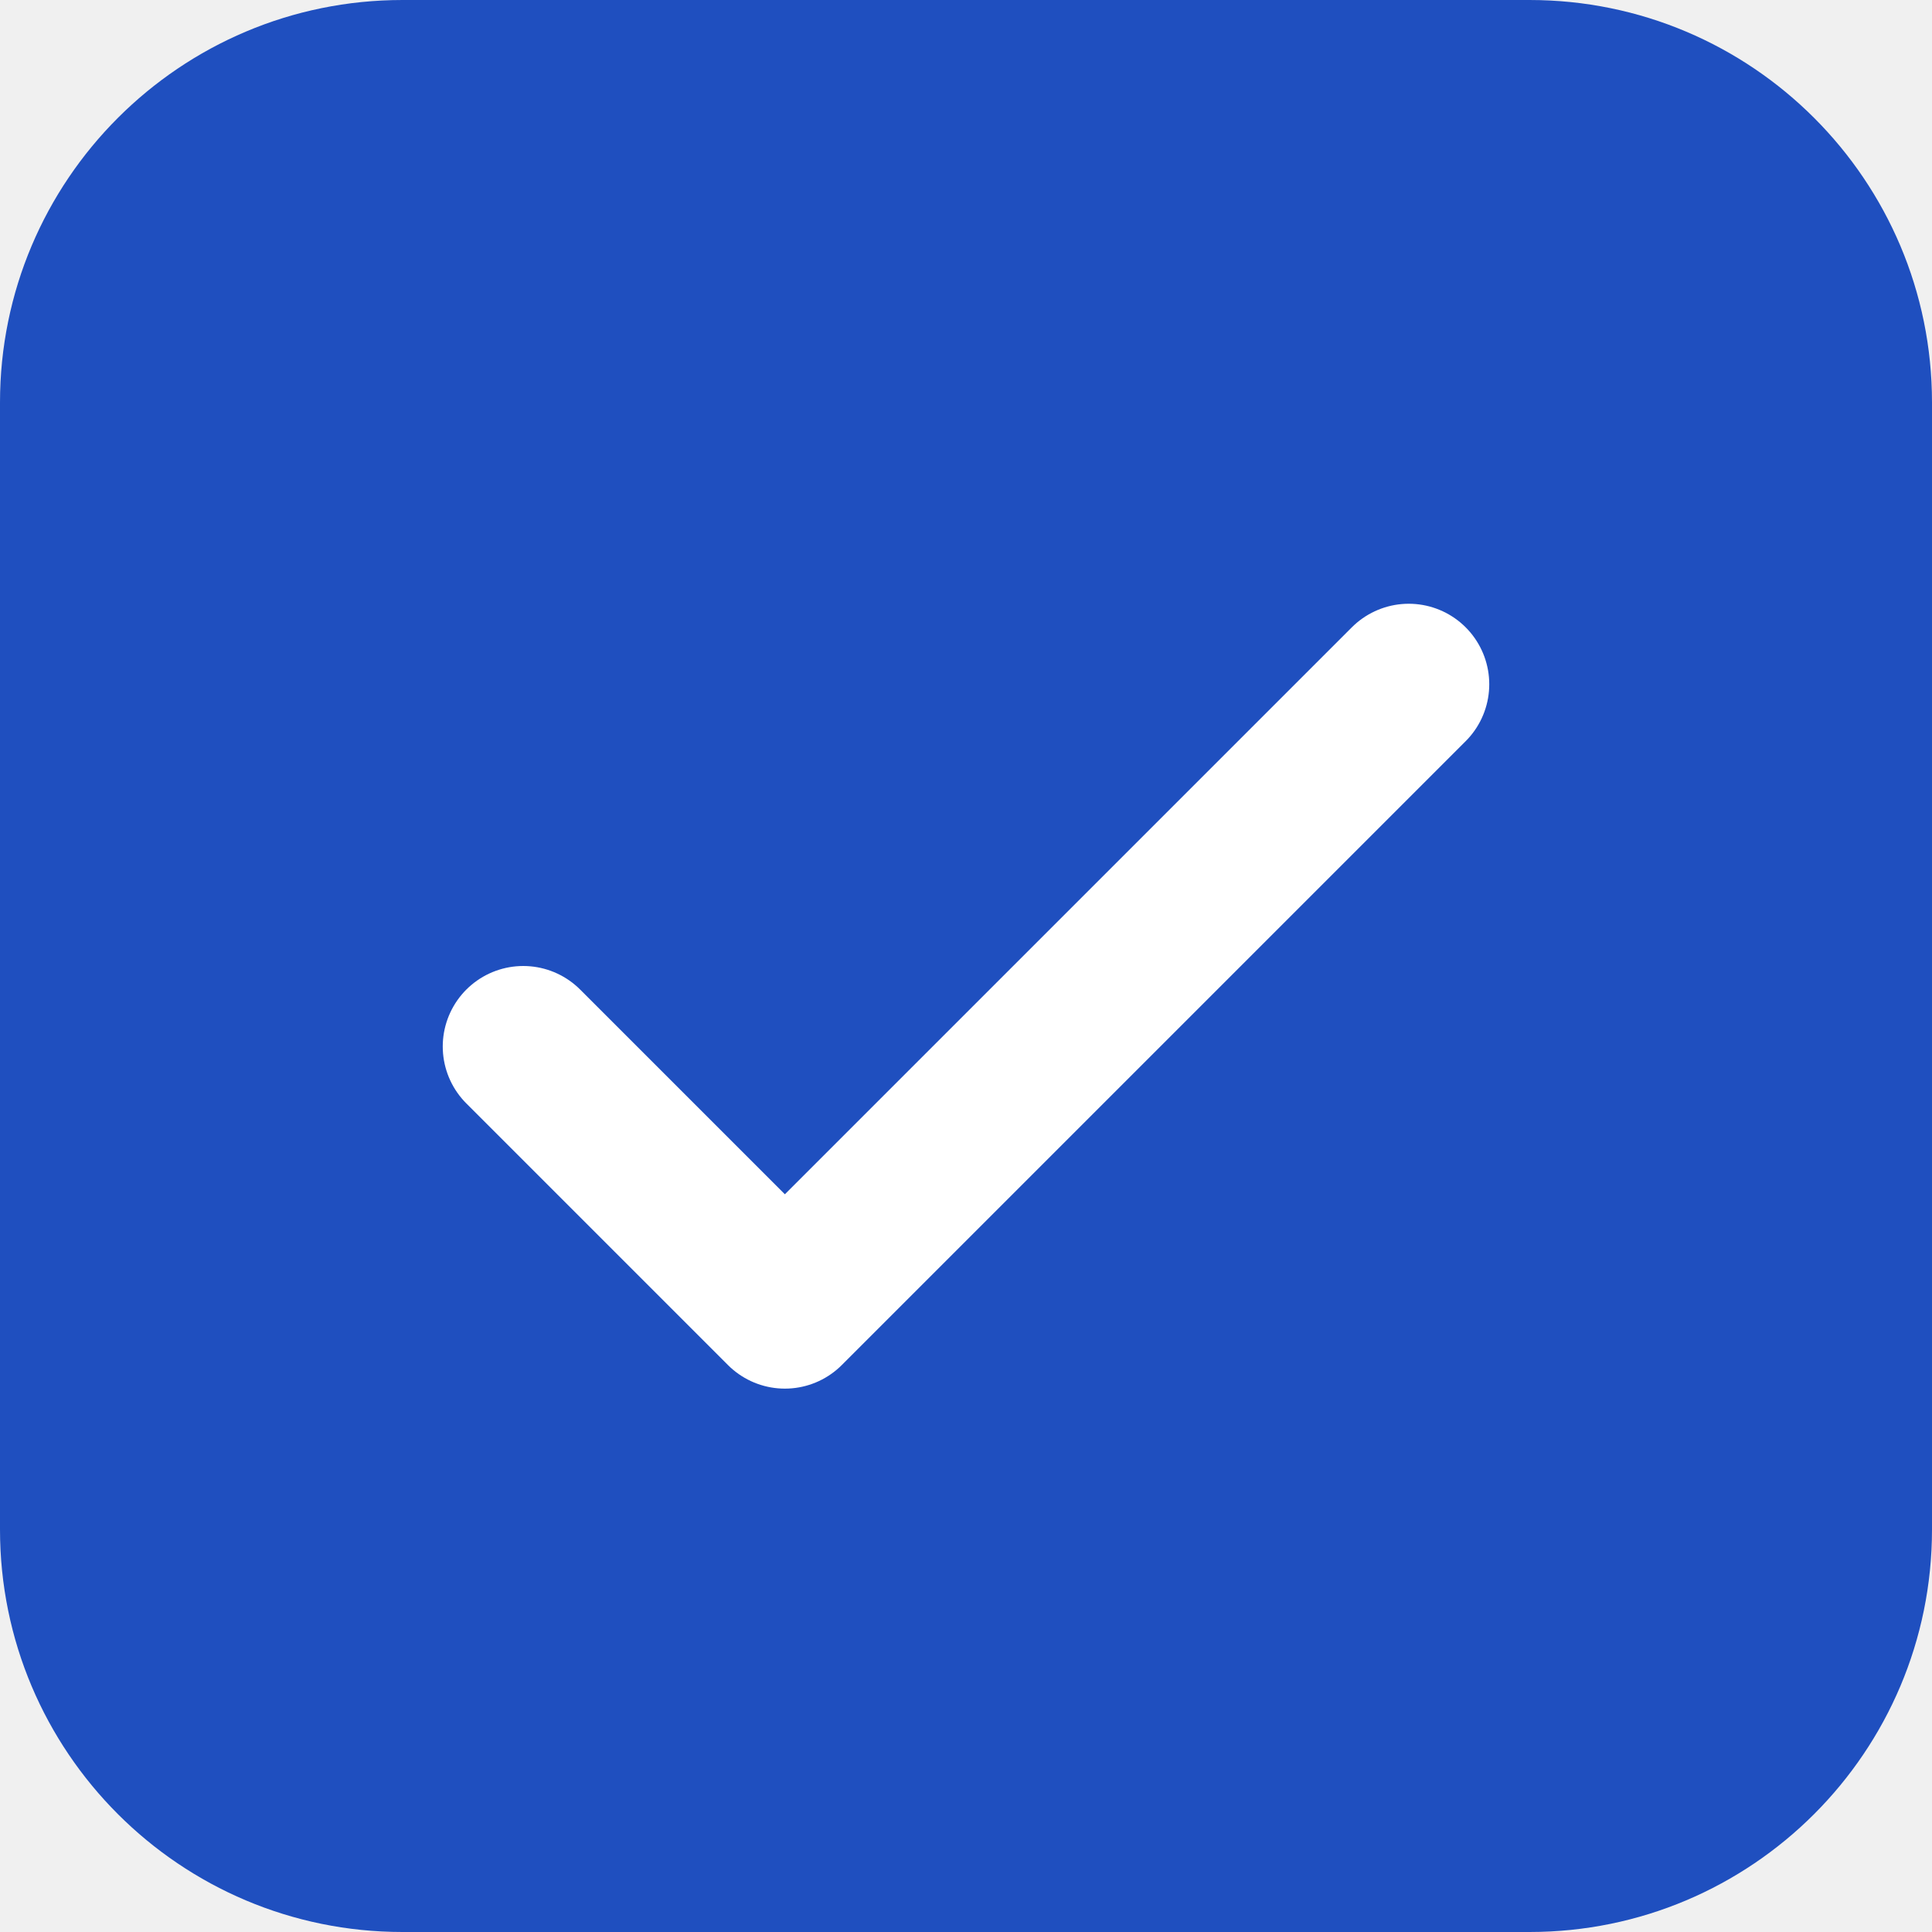
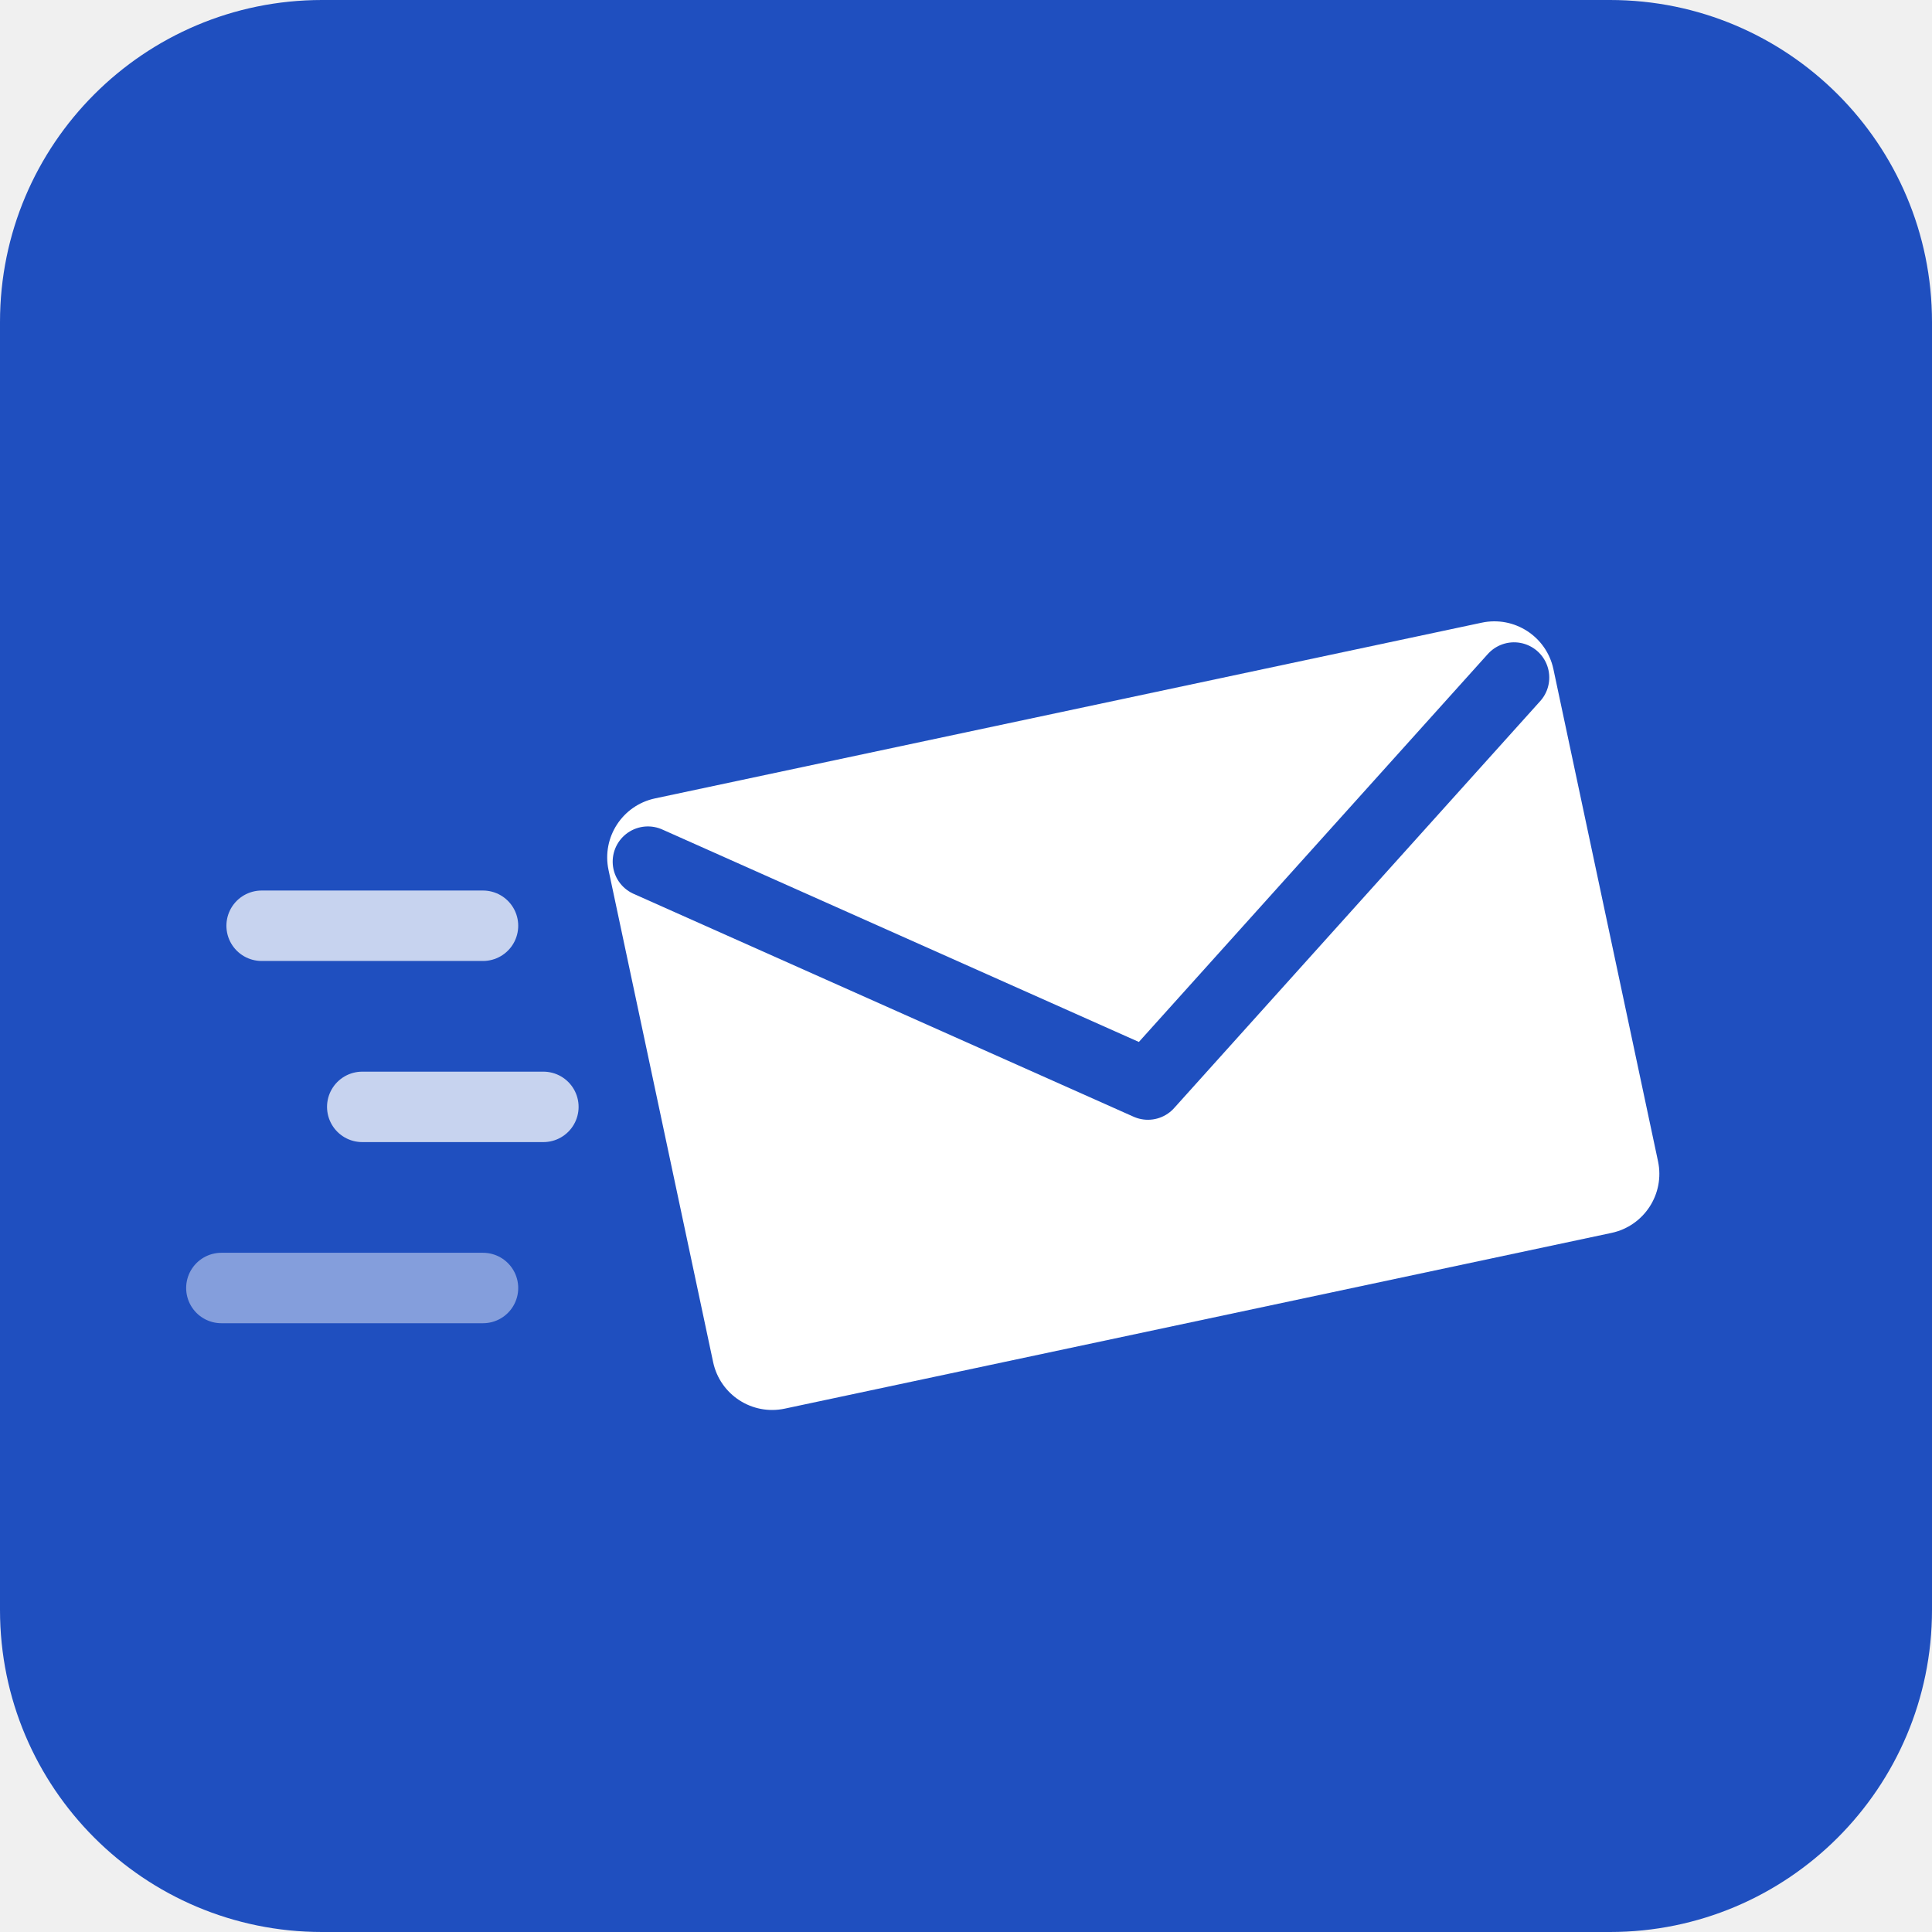
<svg xmlns="http://www.w3.org/2000/svg" viewBox="0 0 192 192" role="img" aria-labelledby="t">
-   <rect width="192" height="192" rx="40" fill="#1F4FBF" />
-   <path d="M52 104l26 26 62-62" stroke="#fff" stroke-width="16" stroke-linecap="round" stroke-linejoin="round" fill="none" />
+   <rect width="192" height="192" rx="32" fill="#1F4FBF" />
+   <g stroke="#fff" stroke-width="7" stroke-linecap="round" fill="none" opacity=".75">
+     <path d="M26 92h22" />
+     <path d="M36 110h18" />
+     <path d="M22 128h26" opacity=".6" />
+   </g>
+   <g transform="rotate(-12 112 98)">
+     <rect x="64" y="70" width="96" height="62" rx="6" fill="#fff" />
+     <path d="M68 76l44 32 44-32" stroke="#1F4FBF" stroke-width="7" stroke-linecap="round" stroke-linejoin="round" fill="none" />
+   </g>
</svg>
